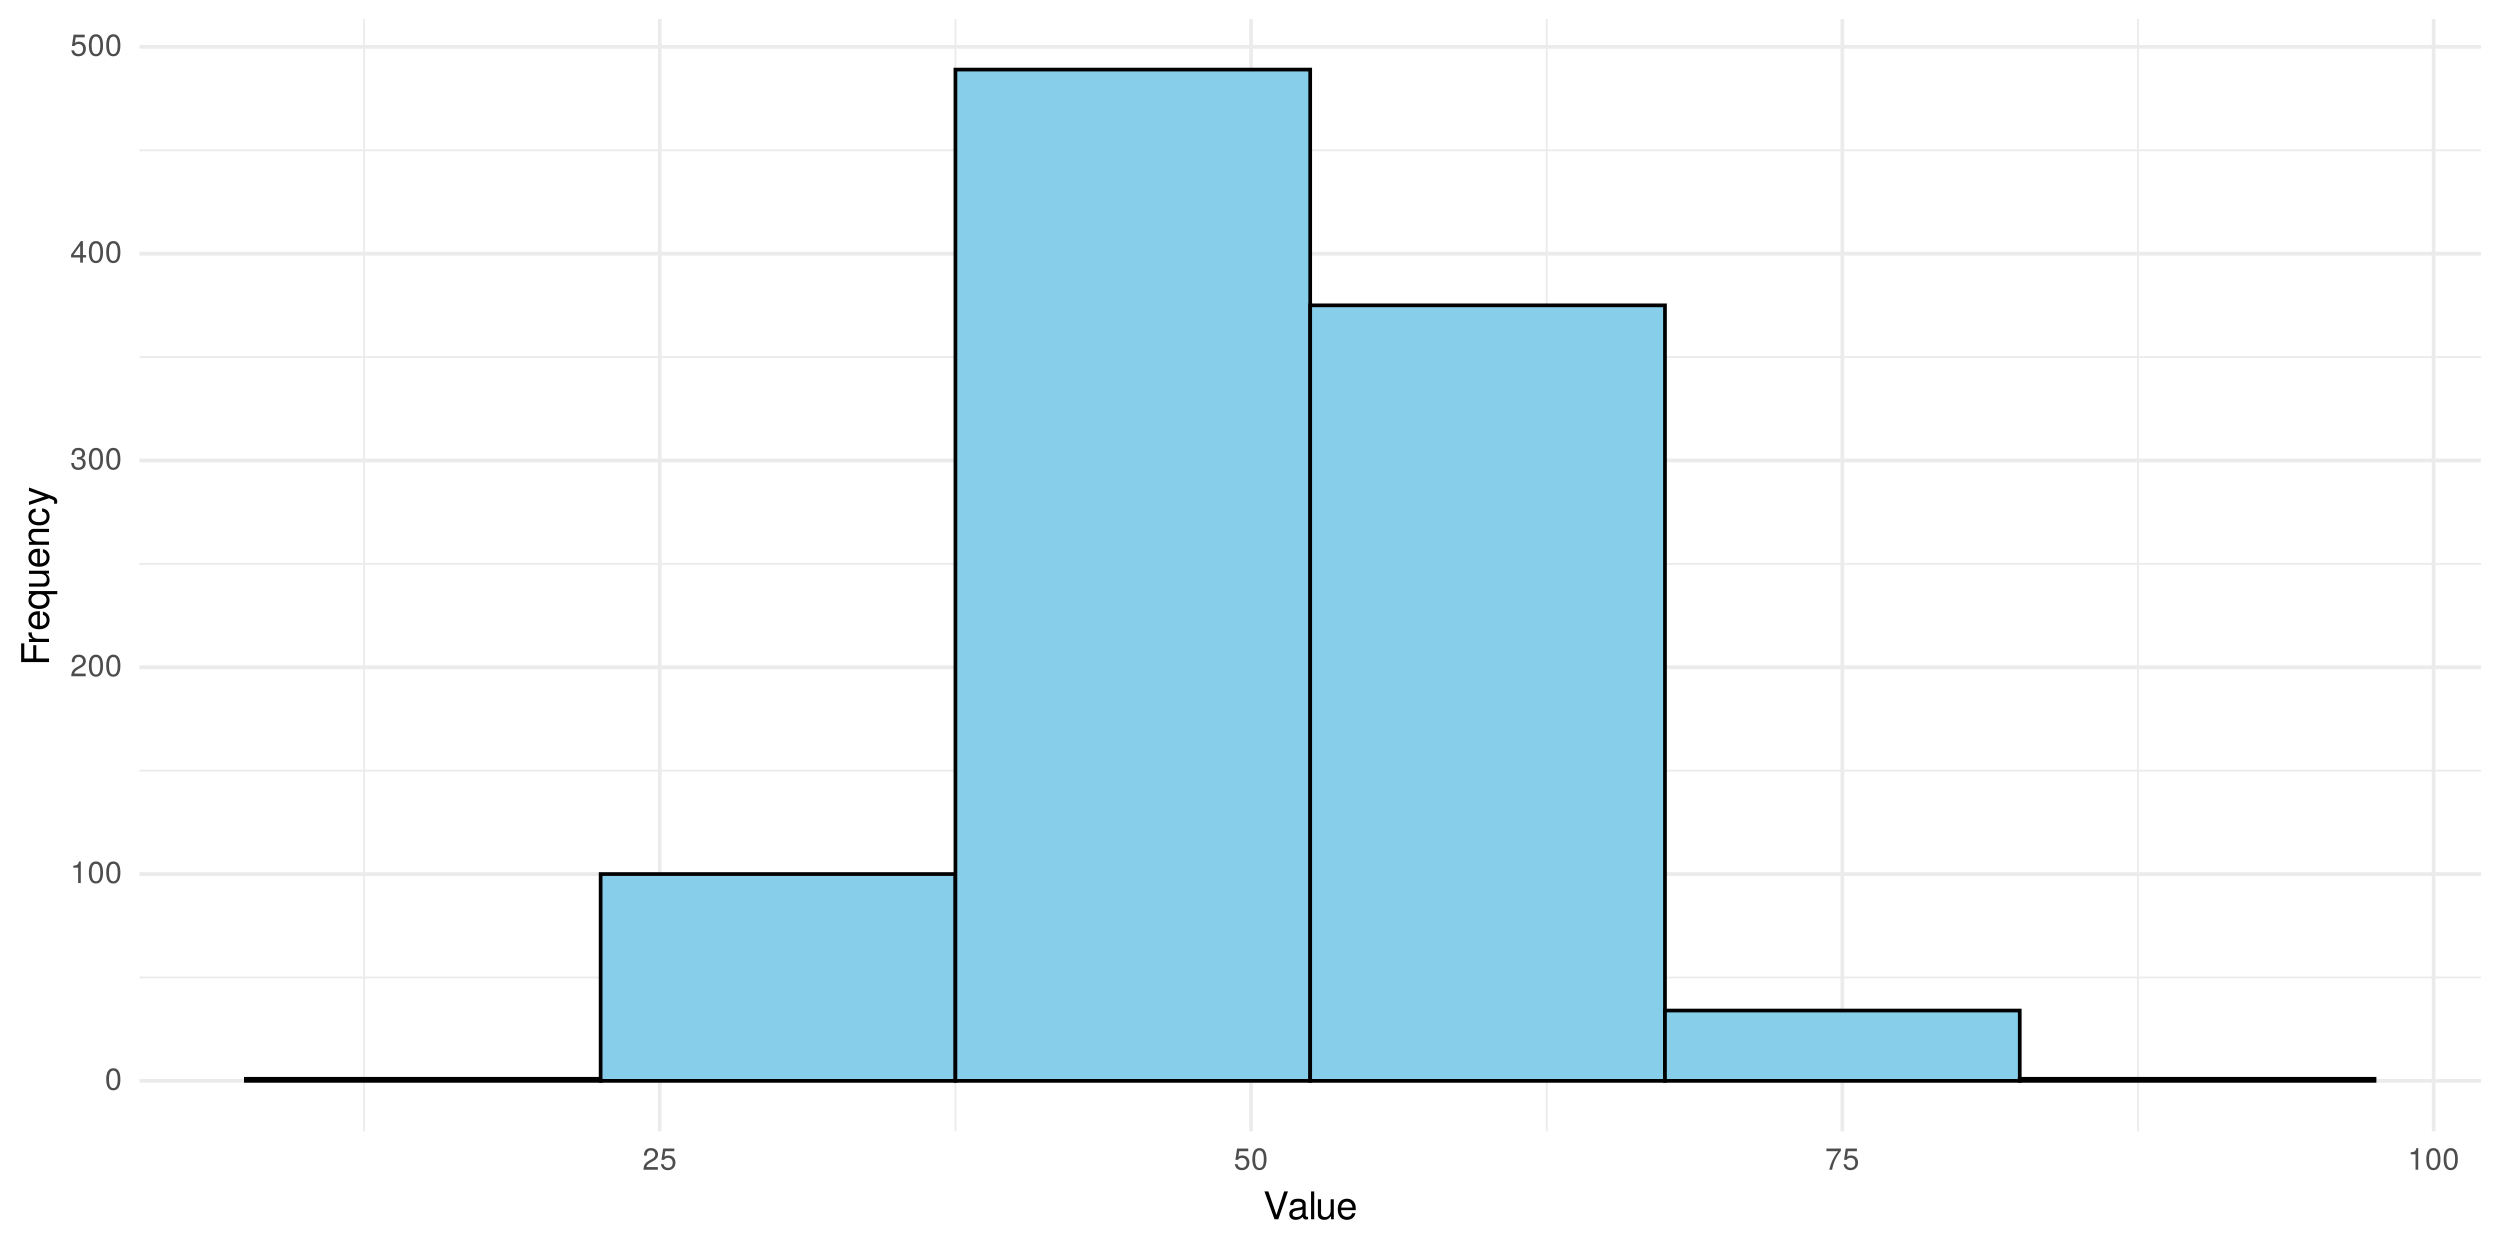
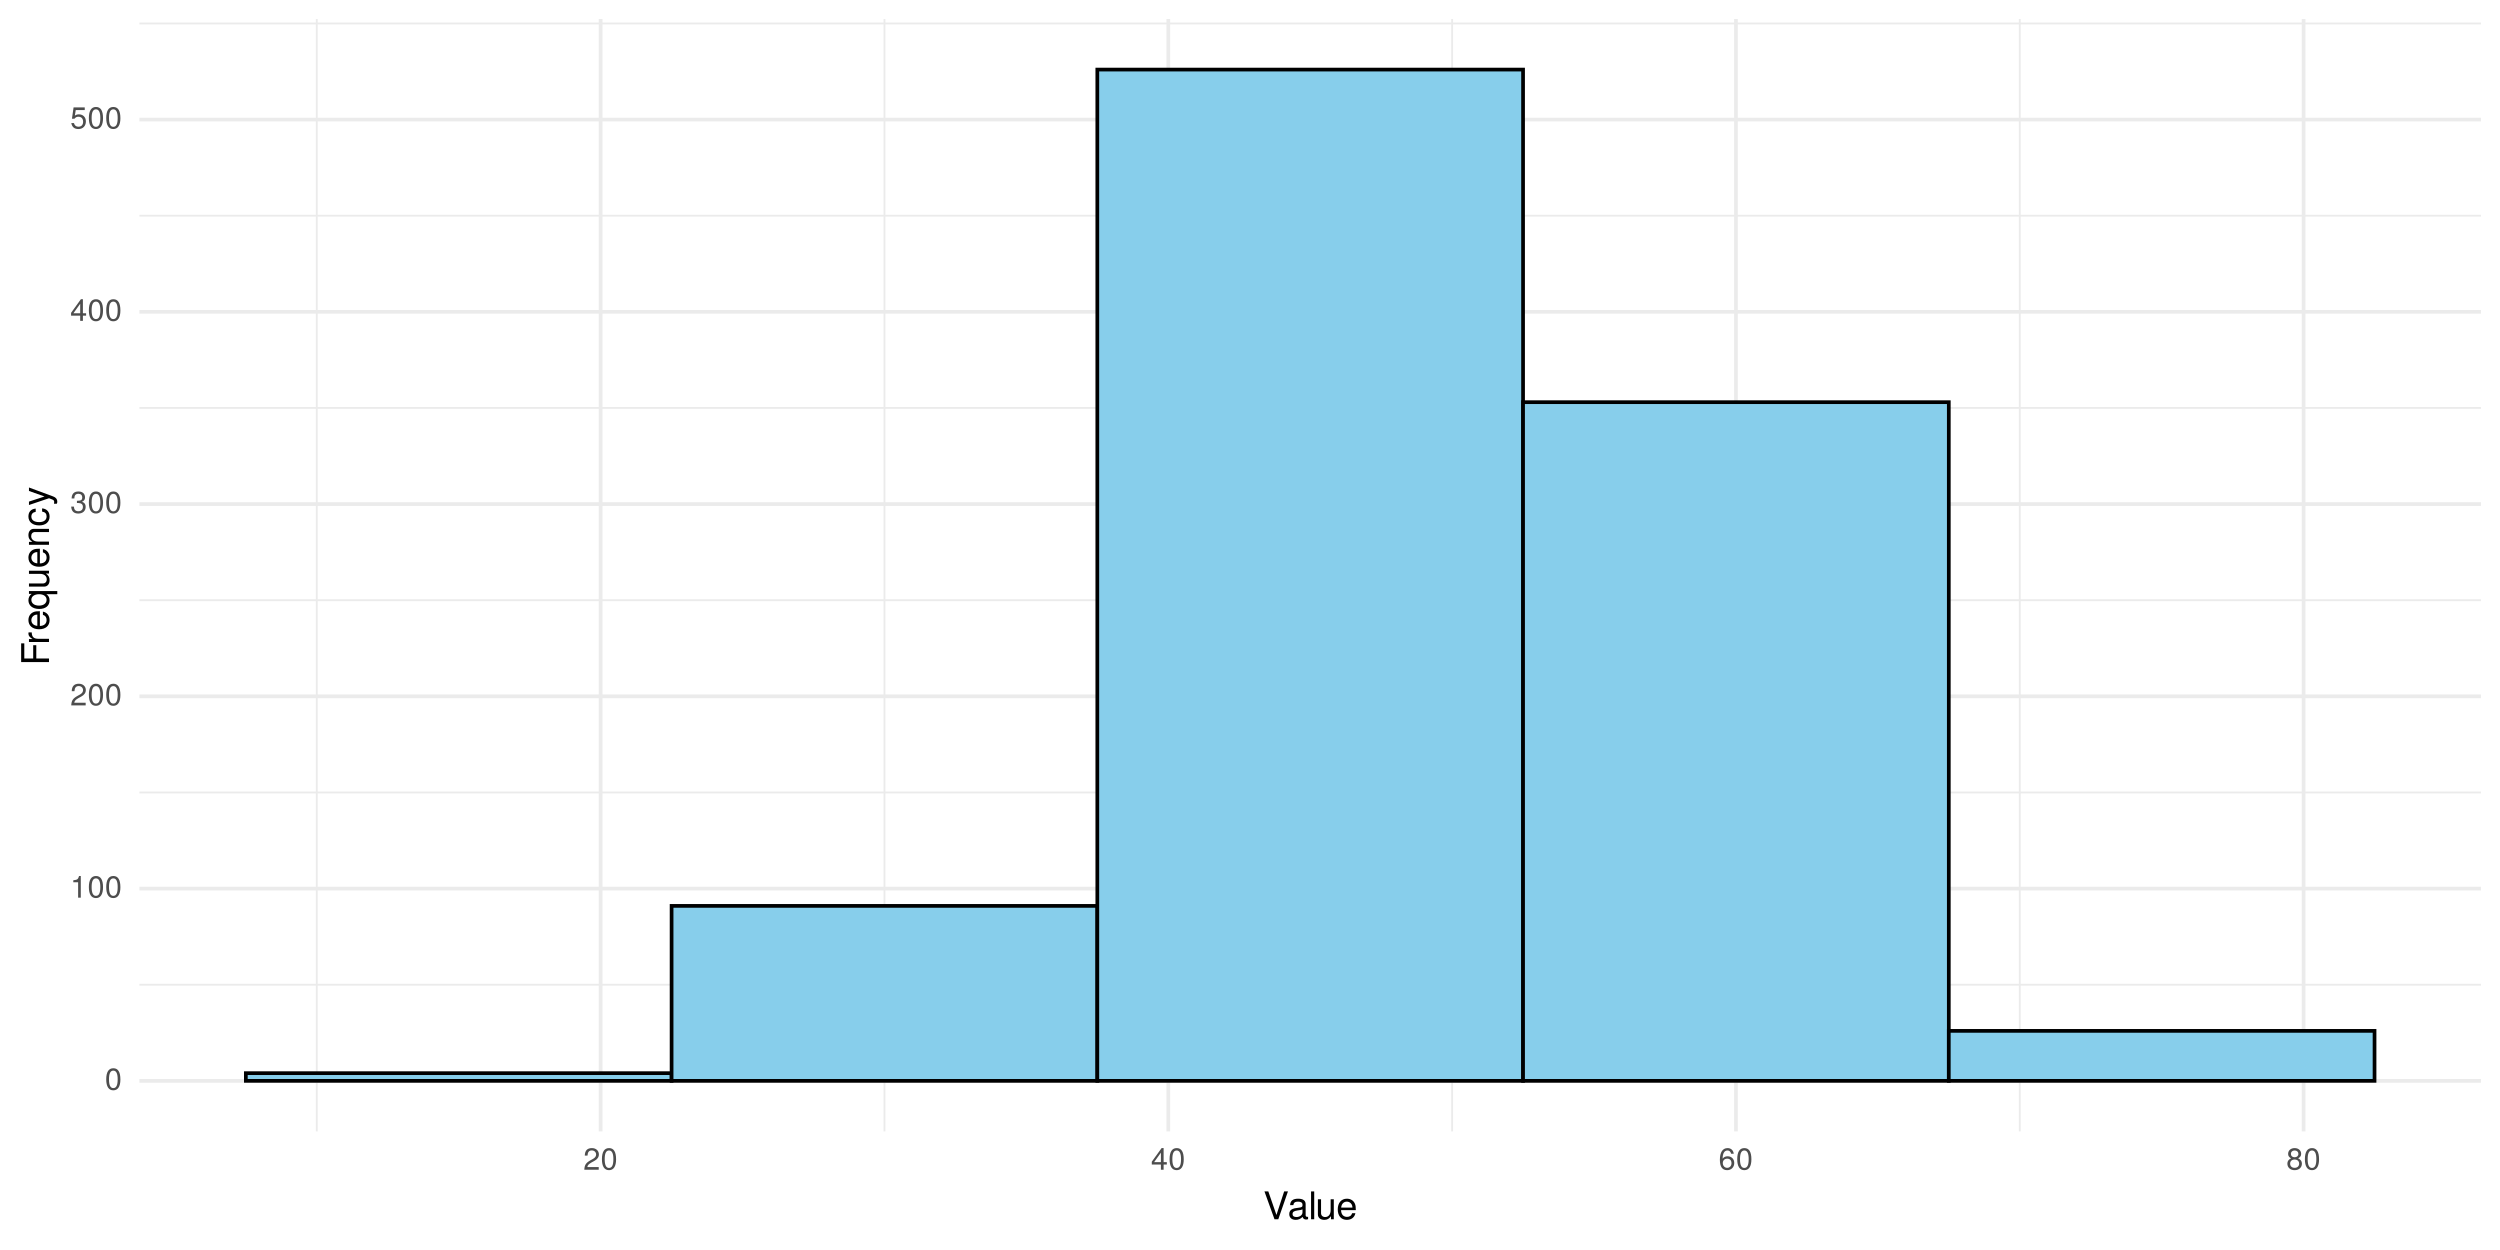
<svg xmlns="http://www.w3.org/2000/svg" xmlns:xlink="http://www.w3.org/1999/xlink" width="720" height="360" viewBox="0 0 720 360">
  <defs>
    <g>
      <g id="glyph-0-0">
        <path d="M 4.453 -3 C 4.453 -5.156 3.781 -6.234 2.422 -6.234 C 1.078 -6.234 0.375 -5.141 0.375 -3.047 C 0.375 -0.953 1.078 0.125 2.422 0.125 C 3.734 0.125 4.453 -0.953 4.453 -3 Z M 3.672 -3.062 C 3.672 -1.297 3.266 -0.516 2.406 -0.516 C 1.578 -0.516 1.172 -1.344 1.172 -3.047 C 1.172 -4.75 1.578 -5.547 2.422 -5.547 C 3.25 -5.547 3.672 -4.734 3.672 -3.062 Z M 3.672 -3.062 " />
      </g>
      <g id="glyph-0-1">
        <path d="M 3.047 0 L 3.047 -6.234 L 2.547 -6.234 C 2.266 -5.281 2.094 -5.141 0.891 -5 L 0.891 -4.438 L 2.281 -4.438 L 2.281 0 Z M 3.047 0 " />
      </g>
      <g id="glyph-0-2">
        <path d="M 4.5 -4.406 C 4.5 -5.469 3.672 -6.234 2.5 -6.234 C 1.219 -6.234 0.484 -5.594 0.438 -4.078 L 1.219 -4.078 C 1.281 -5.125 1.703 -5.562 2.469 -5.562 C 3.172 -5.562 3.703 -5.062 3.703 -4.391 C 3.703 -3.891 3.406 -3.469 2.859 -3.156 L 2.047 -2.703 C 0.75 -1.969 0.375 -1.375 0.297 0 L 4.453 0 L 4.453 -0.766 L 1.172 -0.766 C 1.25 -1.281 1.531 -1.594 2.297 -2.047 L 3.172 -2.531 C 4.047 -2.984 4.5 -3.641 4.5 -4.406 Z M 4.5 -4.406 " />
      </g>
      <g id="glyph-0-3">
        <path d="M 4.453 -1.812 C 4.453 -2.562 4.141 -3.016 3.391 -3.266 C 3.969 -3.5 4.266 -3.891 4.266 -4.516 C 4.266 -5.594 3.547 -6.234 2.359 -6.234 C 1.109 -6.234 0.438 -5.547 0.406 -4.219 L 1.188 -4.219 C 1.203 -5.141 1.578 -5.562 2.375 -5.562 C 3.062 -5.562 3.469 -5.156 3.469 -4.5 C 3.469 -3.828 3.188 -3.547 1.938 -3.547 L 1.938 -2.906 L 2.359 -2.906 C 3.219 -2.906 3.656 -2.5 3.656 -1.797 C 3.656 -1.016 3.172 -0.547 2.359 -0.547 C 1.516 -0.547 1.109 -0.969 1.062 -1.875 L 0.281 -1.875 C 0.375 -0.5 1.062 0.125 2.344 0.125 C 3.625 0.125 4.453 -0.641 4.453 -1.812 Z M 4.453 -1.812 " />
      </g>
      <g id="glyph-0-4">
        <path d="M 4.578 -1.5 L 4.578 -2.188 L 3.656 -2.188 L 3.656 -6.234 L 3.078 -6.234 L 0.25 -2.312 L 0.25 -1.5 L 2.875 -1.5 L 2.875 0 L 3.656 0 L 3.656 -1.5 Z M 2.875 -2.188 L 0.922 -2.188 L 2.875 -4.922 Z M 2.875 -2.188 " />
      </g>
      <g id="glyph-0-5">
        <path d="M 4.516 -2.062 C 4.516 -3.297 3.688 -4.109 2.5 -4.109 C 2.062 -4.109 1.703 -4 1.344 -3.734 L 1.594 -5.344 L 4.188 -5.344 L 4.188 -6.109 L 0.969 -6.109 L 0.5 -2.844 L 1.219 -2.844 C 1.578 -3.266 1.875 -3.422 2.359 -3.422 C 3.188 -3.422 3.719 -2.891 3.719 -1.969 C 3.719 -1.062 3.203 -0.547 2.359 -0.547 C 1.688 -0.547 1.266 -0.891 1.078 -1.594 L 0.312 -1.594 C 0.562 -0.359 1.266 0.125 2.375 0.125 C 3.641 0.125 4.516 -0.75 4.516 -2.062 Z M 4.516 -2.062 " />
      </g>
      <g id="glyph-0-6">
-         <path d="M 4.578 -5.453 L 4.578 -6.109 L 0.406 -6.109 L 0.406 -5.344 L 3.781 -5.344 C 2.531 -3.781 1.656 -1.953 1.219 0 L 2.047 0 C 2.391 -2.016 3.266 -3.891 4.578 -5.453 Z M 4.578 -5.453 " />
+         <path d="M 4.516 -1.938 C 4.516 -3.094 3.719 -3.875 2.609 -3.875 C 1.984 -3.875 1.5 -3.641 1.172 -3.188 C 1.172 -4.703 1.672 -5.547 2.562 -5.547 C 3.109 -5.547 3.484 -5.203 3.609 -4.609 L 4.375 -4.609 C 4.234 -5.625 3.562 -6.234 2.609 -6.234 C 1.156 -6.234 0.375 -5.016 0.375 -2.844 C 0.375 -0.891 1.047 0.125 2.469 0.125 C 3.656 0.125 4.516 -0.719 4.516 -1.938 Z M 3.719 -1.875 C 3.719 -1.094 3.188 -0.547 2.484 -0.547 C 1.766 -0.547 1.219 -1.125 1.219 -1.922 C 1.219 -2.688 1.734 -3.188 2.5 -3.188 C 3.25 -3.188 3.719 -2.703 3.719 -1.875 Z M 3.719 -1.875 " />
+       </g>
+       <g id="glyph-0-7">
+         <path d="M 4.516 -1.766 C 4.516 -2.453 4.156 -2.938 3.438 -3.281 C 4.078 -3.672 4.297 -3.984 4.297 -4.578 C 4.297 -5.547 3.531 -6.234 2.422 -6.234 C 1.312 -6.234 0.547 -5.547 0.547 -4.578 C 0.547 -4 0.75 -3.672 1.391 -3.281 C 0.672 -2.938 0.328 -2.453 0.328 -1.766 C 0.328 -0.625 1.188 0.125 2.422 0.125 C 3.656 0.125 4.516 -0.625 4.516 -1.766 Z M 3.5 -4.562 C 3.5 -3.969 3.062 -3.594 2.422 -3.594 C 1.766 -3.594 1.344 -3.969 1.344 -4.562 C 1.344 -5.156 1.766 -5.547 2.422 -5.547 C 3.078 -5.547 3.5 -5.156 3.5 -4.562 Z M 3.719 -1.75 C 3.719 -1.016 3.188 -0.547 2.406 -0.547 C 1.641 -0.547 1.125 -1.016 1.125 -1.75 C 1.125 -2.484 1.641 -2.938 2.422 -2.938 C 3.188 -2.938 3.719 -2.484 3.719 -1.75 Z M 3.719 -1.75 " />
      </g>
      <g id="glyph-1-0">
        <path d="M 7.094 -8.016 L 6 -8.016 L 3.781 -1.234 L 1.438 -8.016 L 0.328 -8.016 L 3.219 0 L 4.312 0 Z M 7.094 -8.016 " />
      </g>
      <g id="glyph-1-1">
        <path d="M 5.891 -0.016 L 5.891 -0.719 C 5.781 -0.688 5.734 -0.688 5.688 -0.688 C 5.375 -0.688 5.188 -0.859 5.188 -1.141 L 5.188 -4.359 C 5.188 -5.375 4.438 -5.922 3.031 -5.922 C 1.625 -5.922 0.766 -5.391 0.719 -4.062 L 1.641 -4.062 C 1.719 -4.766 2.141 -5.078 2.984 -5.078 C 3.812 -5.078 4.281 -4.781 4.281 -4.219 L 4.281 -3.984 C 4.281 -3.594 4.047 -3.438 3.328 -3.344 C 2.031 -3.172 1.828 -3.141 1.469 -2.984 C 0.797 -2.719 0.469 -2.203 0.469 -1.5 C 0.469 -0.453 1.188 0.172 2.359 0.172 C 3.094 0.172 3.812 -0.141 4.312 -0.688 C 4.406 -0.234 4.812 0.078 5.266 0.078 C 5.438 0.078 5.594 0.062 5.891 -0.016 Z M 4.281 -1.984 C 4.281 -1.172 3.438 -0.641 2.547 -0.641 C 1.844 -0.641 1.422 -0.891 1.422 -1.516 C 1.422 -2.125 1.828 -2.391 2.812 -2.531 C 3.766 -2.656 3.969 -2.703 4.281 -2.844 Z M 4.281 -1.984 " />
      </g>
      <g id="glyph-1-2">
        <path d="M 1.656 0 L 1.656 -8.016 L 0.75 -8.016 L 0.75 0 Z M 1.656 0 " />
      </g>
      <g id="glyph-1-3">
        <path d="M 5.297 0 L 5.297 -5.766 L 4.391 -5.766 L 4.391 -2.578 C 4.391 -1.406 3.766 -0.641 2.812 -0.641 C 2.094 -0.641 1.625 -1.078 1.625 -1.766 L 1.625 -5.766 L 0.719 -5.766 L 0.719 -1.406 C 0.719 -0.453 1.438 0.172 2.547 0.172 C 3.406 0.172 3.938 -0.125 4.484 -0.891 L 4.484 0 Z M 5.297 0 " />
      </g>
      <g id="glyph-1-4">
        <path d="M 5.641 -2.625 C 5.641 -3.453 5.578 -3.984 5.406 -4.406 C 5.031 -5.359 4.156 -5.922 3.078 -5.922 C 1.469 -5.922 0.438 -4.734 0.438 -2.844 C 0.438 -0.953 1.438 0.172 3.062 0.172 C 4.375 0.172 5.297 -0.578 5.516 -1.75 L 4.594 -1.75 C 4.344 -0.984 3.828 -0.688 3.094 -0.688 C 2.141 -0.688 1.422 -1.297 1.391 -2.625 Z M 4.656 -3.438 C 4.656 -3.438 4.656 -3.391 4.656 -3.359 L 1.422 -3.359 C 1.5 -4.391 2.141 -5.078 3.062 -5.078 C 3.969 -5.078 4.656 -4.328 4.656 -3.438 Z M 4.656 -3.438 " />
      </g>
      <g id="glyph-2-0">
        <path d="M -7.109 -6.375 L -8.016 -6.375 L -8.016 -0.984 L 0 -0.984 L 0 -2.016 L -3.656 -2.016 L -3.656 -5.844 L -4.547 -5.844 L -4.547 -2.016 L -7.109 -2.016 Z M -7.109 -6.375 " />
      </g>
      <g id="glyph-2-1">
        <path d="M -4.969 -3.531 L -5.891 -3.531 C -5.922 -3.375 -5.922 -3.297 -5.922 -3.172 C -5.922 -2.578 -5.578 -2.141 -4.719 -1.609 L -5.766 -1.609 L -5.766 -0.766 L 0 -0.766 L 0 -1.688 L -2.984 -1.688 C -4.297 -1.688 -4.938 -2.109 -4.969 -3.531 Z M -4.969 -3.531 " />
      </g>
      <g id="glyph-2-2">
        <path d="M -2.625 -5.641 C -3.453 -5.641 -3.984 -5.578 -4.406 -5.406 C -5.359 -5.031 -5.922 -4.156 -5.922 -3.078 C -5.922 -1.469 -4.734 -0.438 -2.844 -0.438 C -0.953 -0.438 0.172 -1.438 0.172 -3.062 C 0.172 -4.375 -0.578 -5.297 -1.75 -5.516 L -1.75 -4.594 C -0.984 -4.344 -0.688 -3.828 -0.688 -3.094 C -0.688 -2.141 -1.297 -1.422 -2.625 -1.391 Z M -3.438 -4.656 C -3.438 -4.656 -3.391 -4.656 -3.359 -4.656 L -3.359 -1.422 C -4.391 -1.5 -5.078 -2.141 -5.078 -3.062 C -5.078 -3.969 -4.328 -4.656 -3.438 -4.656 Z M -3.438 -4.656 " />
      </g>
      <g id="glyph-2-3">
        <path d="M 2.391 -5.438 L -5.766 -5.438 L -5.766 -4.625 L -5 -4.625 C -5.594 -4.203 -5.922 -3.547 -5.922 -2.797 C -5.922 -1.281 -4.734 -0.281 -2.812 -0.281 C -0.953 -0.281 0.172 -1.234 0.172 -2.75 C 0.172 -3.547 -0.125 -4.109 -0.75 -4.531 L 2.391 -4.531 Z M -2.844 -4.531 C -1.531 -4.531 -0.688 -3.891 -0.688 -2.922 C -0.688 -1.906 -1.547 -1.25 -2.875 -1.25 C -4.219 -1.25 -5.078 -1.906 -5.078 -2.922 C -5.078 -3.906 -4.188 -4.531 -2.844 -4.531 Z M -2.844 -4.531 " />
      </g>
      <g id="glyph-2-4">
        <path d="M 0 -5.297 L -5.766 -5.297 L -5.766 -4.391 L -2.578 -4.391 C -1.406 -4.391 -0.641 -3.766 -0.641 -2.812 C -0.641 -2.094 -1.078 -1.625 -1.766 -1.625 L -5.766 -1.625 L -5.766 -0.719 L -1.406 -0.719 C -0.453 -0.719 0.172 -1.438 0.172 -2.547 C 0.172 -3.406 -0.125 -3.938 -0.891 -4.484 L 0 -4.484 Z M 0 -5.297 " />
      </g>
      <g id="glyph-2-5">
        <path d="M 0 -5.359 L -4.359 -5.359 C -5.312 -5.359 -5.922 -4.641 -5.922 -3.531 C -5.922 -2.672 -5.594 -2.125 -4.797 -1.609 L -5.766 -1.609 L -5.766 -0.766 L 0 -0.766 L 0 -1.688 L -3.172 -1.688 C -4.359 -1.688 -5.125 -2.328 -5.125 -3.25 C -5.125 -3.984 -4.688 -4.438 -4 -4.438 L 0 -4.438 Z M 0 -5.359 " />
      </g>
      <g id="glyph-2-6">
        <path d="M -1.984 -5.25 L -1.984 -4.328 C -1.062 -4.172 -0.688 -3.703 -0.688 -2.922 C -0.688 -1.906 -1.469 -1.297 -2.828 -1.297 C -4.266 -1.297 -5.078 -1.891 -5.078 -2.891 C -5.078 -3.656 -4.625 -4.141 -3.828 -4.25 L -3.828 -5.188 C -5.234 -5.078 -5.922 -4.188 -5.922 -2.906 C -5.922 -1.359 -4.734 -0.344 -2.828 -0.344 C -0.969 -0.344 0.172 -1.328 0.172 -2.891 C 0.172 -4.266 -0.656 -5.141 -1.984 -5.25 Z M -1.984 -5.25 " />
      </g>
      <g id="glyph-2-7">
        <path d="M -5.766 -5.266 L -5.766 -4.266 L -1.281 -2.672 L -5.766 -1.203 L -5.766 -0.219 L 0.016 -2.172 L 0.938 -1.812 C 1.344 -1.656 1.5 -1.469 1.5 -1.078 C 1.5 -0.953 1.469 -0.797 1.438 -0.594 L 2.25 -0.594 C 2.359 -0.781 2.391 -0.969 2.391 -1.203 C 2.391 -1.859 2.031 -2.391 1.203 -2.688 Z M -5.766 -5.266 " />
      </g>
    </g>
    <clipPath id="clip-0">
-       <path clip-rule="nonzero" d="M 40.152 281 L 714.523 281 L 714.523 282 L 40.152 282 Z M 40.152 281 " />
+       <path clip-rule="nonzero" d="M 40.152 283 L 714.523 283 L 714.523 284 L 40.152 284 Z M 40.152 283 " />
    </clipPath>
    <clipPath id="clip-1">
-       <path clip-rule="nonzero" d="M 40.152 221 L 714.523 221 L 714.523 223 L 40.152 223 Z M 40.152 221 " />
+       <path clip-rule="nonzero" d="M 40.152 227 L 714.523 227 L 714.523 229 L 40.152 229 Z M 40.152 227 " />
    </clipPath>
    <clipPath id="clip-2">
-       <path clip-rule="nonzero" d="M 40.152 162 L 714.523 162 L 714.523 163 L 40.152 163 Z M 40.152 162 " />
+       <path clip-rule="nonzero" d="M 40.152 172 L 714.523 172 L 714.523 174 L 40.152 174 Z M 40.152 172 " />
    </clipPath>
    <clipPath id="clip-3">
-       <path clip-rule="nonzero" d="M 40.152 102 L 714.523 102 L 714.523 104 L 40.152 104 Z M 40.152 102 " />
+       <path clip-rule="nonzero" d="M 40.152 117 L 714.523 117 L 714.523 118 L 40.152 118 Z M 40.152 117 " />
    </clipPath>
    <clipPath id="clip-4">
-       <path clip-rule="nonzero" d="M 40.152 43 L 714.523 43 L 714.523 44 L 40.152 44 Z M 40.152 43 " />
+       <path clip-rule="nonzero" d="M 40.152 61 L 714.523 61 L 714.523 63 L 40.152 63 Z M 40.152 61 " />
    </clipPath>
    <clipPath id="clip-5">
-       <path clip-rule="nonzero" d="M 104 5.48 L 106 5.48 L 106 325.852 L 104 325.852 Z M 104 5.48 " />
+       <path clip-rule="nonzero" d="M 40.152 6 L 714.523 6 L 714.523 8 L 40.152 8 Z M 40.152 6 " />
    </clipPath>
    <clipPath id="clip-6">
-       <path clip-rule="nonzero" d="M 274 5.48 L 276 5.48 L 276 325.852 L 274 325.852 Z M 274 5.48 " />
+       <path clip-rule="nonzero" d="M 90 5.48 L 92 5.48 L 92 325.852 L 90 325.852 Z M 90 5.48 " />
    </clipPath>
    <clipPath id="clip-7">
-       <path clip-rule="nonzero" d="M 445 5.48 L 446 5.48 L 446 325.852 L 445 325.852 Z M 445 5.48 " />
+       <path clip-rule="nonzero" d="M 254 5.48 L 255 5.48 L 255 325.852 L 254 325.852 Z M 254 5.48 " />
    </clipPath>
    <clipPath id="clip-8">
-       <path clip-rule="nonzero" d="M 615 5.48 L 617 5.48 L 617 325.852 L 615 325.852 Z M 615 5.48 " />
+       <path clip-rule="nonzero" d="M 417 5.48 L 419 5.48 L 419 325.852 L 417 325.852 Z M 417 5.48 " />
    </clipPath>
    <clipPath id="clip-9">
+       <path clip-rule="nonzero" d="M 581 5.48 L 582 5.48 L 582 325.852 L 581 325.852 Z M 581 5.48 " />
+     </clipPath>
+     <clipPath id="clip-10">
      <path clip-rule="nonzero" d="M 40.152 310 L 714.523 310 L 714.523 312 L 40.152 312 Z M 40.152 310 " />
    </clipPath>
-     <clipPath id="clip-10">
-       <path clip-rule="nonzero" d="M 40.152 251 L 714.523 251 L 714.523 253 L 40.152 253 Z M 40.152 251 " />
-     </clipPath>
    <clipPath id="clip-11">
-       <path clip-rule="nonzero" d="M 40.152 191 L 714.523 191 L 714.523 193 L 40.152 193 Z M 40.152 191 " />
+       <path clip-rule="nonzero" d="M 40.152 255 L 714.523 255 L 714.523 257 L 40.152 257 Z M 40.152 255 " />
    </clipPath>
    <clipPath id="clip-12">
-       <path clip-rule="nonzero" d="M 40.152 132 L 714.523 132 L 714.523 134 L 40.152 134 Z M 40.152 132 " />
+       <path clip-rule="nonzero" d="M 40.152 200 L 714.523 200 L 714.523 202 L 40.152 202 Z M 40.152 200 " />
    </clipPath>
    <clipPath id="clip-13">
-       <path clip-rule="nonzero" d="M 40.152 72 L 714.523 72 L 714.523 74 L 40.152 74 Z M 40.152 72 " />
+       <path clip-rule="nonzero" d="M 40.152 144 L 714.523 144 L 714.523 146 L 40.152 146 Z M 40.152 144 " />
    </clipPath>
    <clipPath id="clip-14">
-       <path clip-rule="nonzero" d="M 40.152 12 L 714.523 12 L 714.523 15 L 40.152 15 Z M 40.152 12 " />
+       <path clip-rule="nonzero" d="M 40.152 89 L 714.523 89 L 714.523 91 L 40.152 91 Z M 40.152 89 " />
    </clipPath>
    <clipPath id="clip-15">
-       <path clip-rule="nonzero" d="M 189 5.48 L 191 5.48 L 191 325.852 L 189 325.852 Z M 189 5.48 " />
+       <path clip-rule="nonzero" d="M 40.152 33 L 714.523 33 L 714.523 35 L 40.152 35 Z M 40.152 33 " />
    </clipPath>
    <clipPath id="clip-16">
-       <path clip-rule="nonzero" d="M 359 5.48 L 361 5.48 L 361 325.852 L 359 325.852 Z M 359 5.48 " />
+       <path clip-rule="nonzero" d="M 172 5.48 L 174 5.48 L 174 325.852 L 172 325.852 Z M 172 5.48 " />
    </clipPath>
    <clipPath id="clip-17">
-       <path clip-rule="nonzero" d="M 530 5.48 L 532 5.48 L 532 325.852 L 530 325.852 Z M 530 5.48 " />
+       <path clip-rule="nonzero" d="M 335 5.48 L 337 5.48 L 337 325.852 L 335 325.852 Z M 335 5.48 " />
    </clipPath>
    <clipPath id="clip-18">
-       <path clip-rule="nonzero" d="M 700 5.48 L 702 5.48 L 702 325.852 L 700 325.852 Z M 700 5.48 " />
+       <path clip-rule="nonzero" d="M 499 5.48 L 501 5.48 L 501 325.852 L 499 325.852 Z M 499 5.48 " />
+     </clipPath>
+     <clipPath id="clip-19">
+       <path clip-rule="nonzero" d="M 662 5.48 L 664 5.48 L 664 325.852 L 662 325.852 Z M 662 5.48 " />
    </clipPath>
  </defs>
  <rect x="-72" y="-36" width="864" height="432" fill="rgb(100%, 100%, 100%)" fill-opacity="1" />
  <g clip-path="url(#clip-0)">
-     <path fill="none" stroke-width="0.533" stroke-linecap="butt" stroke-linejoin="round" stroke="rgb(92.157%, 92.157%, 92.157%)" stroke-opacity="1" stroke-miterlimit="10" d="M 40.152 281.508 L 714.52 281.508 " />
+     <path fill="none" stroke-width="0.533" stroke-linecap="butt" stroke-linejoin="round" stroke="rgb(92.157%, 92.157%, 92.157%)" stroke-opacity="1" stroke-miterlimit="10" d="M 40.152 283.602 L 714.52 283.602 " />
  </g>
  <g clip-path="url(#clip-1)">
-     <path fill="none" stroke-width="0.533" stroke-linecap="butt" stroke-linejoin="round" stroke="rgb(92.157%, 92.157%, 92.157%)" stroke-opacity="1" stroke-miterlimit="10" d="M 40.152 221.949 L 714.52 221.949 " />
+     <path fill="none" stroke-width="0.533" stroke-linecap="butt" stroke-linejoin="round" stroke="rgb(92.157%, 92.157%, 92.157%)" stroke-opacity="1" stroke-miterlimit="10" d="M 40.152 228.23 L 714.52 228.23 " />
  </g>
  <g clip-path="url(#clip-2)">
-     <path fill="none" stroke-width="0.533" stroke-linecap="butt" stroke-linejoin="round" stroke="rgb(92.157%, 92.157%, 92.157%)" stroke-opacity="1" stroke-miterlimit="10" d="M 40.152 162.387 L 714.52 162.387 " />
+     <path fill="none" stroke-width="0.533" stroke-linecap="butt" stroke-linejoin="round" stroke="rgb(92.157%, 92.157%, 92.157%)" stroke-opacity="1" stroke-miterlimit="10" d="M 40.152 172.863 L 714.52 172.863 " />
  </g>
  <g clip-path="url(#clip-3)">
-     <path fill="none" stroke-width="0.533" stroke-linecap="butt" stroke-linejoin="round" stroke="rgb(92.157%, 92.157%, 92.157%)" stroke-opacity="1" stroke-miterlimit="10" d="M 40.152 102.828 L 714.52 102.828 " />
+     <path fill="none" stroke-width="0.533" stroke-linecap="butt" stroke-linejoin="round" stroke="rgb(92.157%, 92.157%, 92.157%)" stroke-opacity="1" stroke-miterlimit="10" d="M 40.152 117.492 L 714.52 117.492 " />
  </g>
  <g clip-path="url(#clip-4)">
-     <path fill="none" stroke-width="0.533" stroke-linecap="butt" stroke-linejoin="round" stroke="rgb(92.157%, 92.157%, 92.157%)" stroke-opacity="1" stroke-miterlimit="10" d="M 40.152 43.27 L 714.52 43.27 " />
+     <path fill="none" stroke-width="0.533" stroke-linecap="butt" stroke-linejoin="round" stroke="rgb(92.157%, 92.157%, 92.157%)" stroke-opacity="1" stroke-miterlimit="10" d="M 40.152 62.121 L 714.52 62.121 " />
  </g>
  <g clip-path="url(#clip-5)">
-     <path fill="none" stroke-width="0.533" stroke-linecap="butt" stroke-linejoin="round" stroke="rgb(92.157%, 92.157%, 92.157%)" stroke-opacity="1" stroke-miterlimit="10" d="M 104.863 325.848 L 104.863 5.48 " />
+     <path fill="none" stroke-width="0.533" stroke-linecap="butt" stroke-linejoin="round" stroke="rgb(92.157%, 92.157%, 92.157%)" stroke-opacity="1" stroke-miterlimit="10" d="M 40.152 6.754 L 714.52 6.754 " />
  </g>
  <g clip-path="url(#clip-6)">
-     <path fill="none" stroke-width="0.533" stroke-linecap="butt" stroke-linejoin="round" stroke="rgb(92.157%, 92.157%, 92.157%)" stroke-opacity="1" stroke-miterlimit="10" d="M 275.16 325.848 L 275.16 5.48 " />
+     <path fill="none" stroke-width="0.533" stroke-linecap="butt" stroke-linejoin="round" stroke="rgb(92.157%, 92.157%, 92.157%)" stroke-opacity="1" stroke-miterlimit="10" d="M 91.238 325.848 L 91.238 5.48 " />
  </g>
  <g clip-path="url(#clip-7)">
-     <path fill="none" stroke-width="0.533" stroke-linecap="butt" stroke-linejoin="round" stroke="rgb(92.157%, 92.157%, 92.157%)" stroke-opacity="1" stroke-miterlimit="10" d="M 445.453 325.848 L 445.453 5.48 " />
+     <path fill="none" stroke-width="0.533" stroke-linecap="butt" stroke-linejoin="round" stroke="rgb(92.157%, 92.157%, 92.157%)" stroke-opacity="1" stroke-miterlimit="10" d="M 254.723 325.848 L 254.723 5.48 " />
  </g>
  <g clip-path="url(#clip-8)">
-     <path fill="none" stroke-width="0.533" stroke-linecap="butt" stroke-linejoin="round" stroke="rgb(92.157%, 92.157%, 92.157%)" stroke-opacity="1" stroke-miterlimit="10" d="M 615.75 325.848 L 615.75 5.48 " />
+     <path fill="none" stroke-width="0.533" stroke-linecap="butt" stroke-linejoin="round" stroke="rgb(92.157%, 92.157%, 92.157%)" stroke-opacity="1" stroke-miterlimit="10" d="M 418.207 325.848 L 418.207 5.48 " />
  </g>
  <g clip-path="url(#clip-9)">
+     <path fill="none" stroke-width="0.533" stroke-linecap="butt" stroke-linejoin="round" stroke="rgb(92.157%, 92.157%, 92.157%)" stroke-opacity="1" stroke-miterlimit="10" d="M 581.691 325.848 L 581.691 5.48 " />
+   </g>
+   <g clip-path="url(#clip-10)">
    <path fill="none" stroke-width="1.067" stroke-linecap="butt" stroke-linejoin="round" stroke="rgb(92.157%, 92.157%, 92.157%)" stroke-opacity="1" stroke-miterlimit="10" d="M 40.152 311.285 L 714.52 311.285 " />
  </g>
-   <g clip-path="url(#clip-10)">
-     <path fill="none" stroke-width="1.067" stroke-linecap="butt" stroke-linejoin="round" stroke="rgb(92.157%, 92.157%, 92.157%)" stroke-opacity="1" stroke-miterlimit="10" d="M 40.152 251.727 L 714.52 251.727 " />
-   </g>
  <g clip-path="url(#clip-11)">
-     <path fill="none" stroke-width="1.067" stroke-linecap="butt" stroke-linejoin="round" stroke="rgb(92.157%, 92.157%, 92.157%)" stroke-opacity="1" stroke-miterlimit="10" d="M 40.152 192.168 L 714.52 192.168 " />
+     <path fill="none" stroke-width="1.067" stroke-linecap="butt" stroke-linejoin="round" stroke="rgb(92.157%, 92.157%, 92.157%)" stroke-opacity="1" stroke-miterlimit="10" d="M 40.152 255.918 L 714.52 255.918 " />
  </g>
  <g clip-path="url(#clip-12)">
-     <path fill="none" stroke-width="1.067" stroke-linecap="butt" stroke-linejoin="round" stroke="rgb(92.157%, 92.157%, 92.157%)" stroke-opacity="1" stroke-miterlimit="10" d="M 40.152 132.609 L 714.52 132.609 " />
+     <path fill="none" stroke-width="1.067" stroke-linecap="butt" stroke-linejoin="round" stroke="rgb(92.157%, 92.157%, 92.157%)" stroke-opacity="1" stroke-miterlimit="10" d="M 40.152 200.547 L 714.52 200.547 " />
  </g>
  <g clip-path="url(#clip-13)">
-     <path fill="none" stroke-width="1.067" stroke-linecap="butt" stroke-linejoin="round" stroke="rgb(92.157%, 92.157%, 92.157%)" stroke-opacity="1" stroke-miterlimit="10" d="M 40.152 73.051 L 714.52 73.051 " />
+     <path fill="none" stroke-width="1.067" stroke-linecap="butt" stroke-linejoin="round" stroke="rgb(92.157%, 92.157%, 92.157%)" stroke-opacity="1" stroke-miterlimit="10" d="M 40.152 145.176 L 714.52 145.176 " />
  </g>
  <g clip-path="url(#clip-14)">
-     <path fill="none" stroke-width="1.067" stroke-linecap="butt" stroke-linejoin="round" stroke="rgb(92.157%, 92.157%, 92.157%)" stroke-opacity="1" stroke-miterlimit="10" d="M 40.152 13.488 L 714.52 13.488 " />
+     <path fill="none" stroke-width="1.067" stroke-linecap="butt" stroke-linejoin="round" stroke="rgb(92.157%, 92.157%, 92.157%)" stroke-opacity="1" stroke-miterlimit="10" d="M 40.152 89.809 L 714.52 89.809 " />
  </g>
  <g clip-path="url(#clip-15)">
-     <path fill="none" stroke-width="1.067" stroke-linecap="butt" stroke-linejoin="round" stroke="rgb(92.157%, 92.157%, 92.157%)" stroke-opacity="1" stroke-miterlimit="10" d="M 190.012 325.848 L 190.012 5.48 " />
+     <path fill="none" stroke-width="1.067" stroke-linecap="butt" stroke-linejoin="round" stroke="rgb(92.157%, 92.157%, 92.157%)" stroke-opacity="1" stroke-miterlimit="10" d="M 40.152 34.438 L 714.52 34.438 " />
  </g>
  <g clip-path="url(#clip-16)">
-     <path fill="none" stroke-width="1.067" stroke-linecap="butt" stroke-linejoin="round" stroke="rgb(92.157%, 92.157%, 92.157%)" stroke-opacity="1" stroke-miterlimit="10" d="M 360.305 325.848 L 360.305 5.48 " />
+     <path fill="none" stroke-width="1.067" stroke-linecap="butt" stroke-linejoin="round" stroke="rgb(92.157%, 92.157%, 92.157%)" stroke-opacity="1" stroke-miterlimit="10" d="M 172.98 325.848 L 172.98 5.48 " />
  </g>
  <g clip-path="url(#clip-17)">
-     <path fill="none" stroke-width="1.067" stroke-linecap="butt" stroke-linejoin="round" stroke="rgb(92.157%, 92.157%, 92.157%)" stroke-opacity="1" stroke-miterlimit="10" d="M 530.602 325.848 L 530.602 5.48 " />
+     <path fill="none" stroke-width="1.067" stroke-linecap="butt" stroke-linejoin="round" stroke="rgb(92.157%, 92.157%, 92.157%)" stroke-opacity="1" stroke-miterlimit="10" d="M 336.465 325.848 L 336.465 5.48 " />
  </g>
  <g clip-path="url(#clip-18)">
-     <path fill="none" stroke-width="1.067" stroke-linecap="butt" stroke-linejoin="round" stroke="rgb(92.157%, 92.157%, 92.157%)" stroke-opacity="1" stroke-miterlimit="10" d="M 700.898 325.848 L 700.898 5.48 " />
-   </g>
-   <path fill-rule="nonzero" fill="rgb(52.941%, 80.784%, 92.157%)" fill-opacity="1" stroke-width="1.067" stroke-linecap="butt" stroke-linejoin="miter" stroke="rgb(0%, 0%, 0%)" stroke-opacity="1" stroke-miterlimit="10" d="M 70.805 311.285 L 172.98 311.285 L 172.98 310.691 L 70.805 310.691 Z M 70.805 311.285 " />
-   <path fill-rule="nonzero" fill="rgb(52.941%, 80.784%, 92.157%)" fill-opacity="1" stroke-width="1.067" stroke-linecap="butt" stroke-linejoin="miter" stroke="rgb(0%, 0%, 0%)" stroke-opacity="1" stroke-miterlimit="10" d="M 172.98 311.285 L 275.156 311.285 L 275.156 251.727 L 172.98 251.727 Z M 172.98 311.285 " />
-   <path fill-rule="nonzero" fill="rgb(52.941%, 80.784%, 92.157%)" fill-opacity="1" stroke-width="1.067" stroke-linecap="butt" stroke-linejoin="miter" stroke="rgb(0%, 0%, 0%)" stroke-opacity="1" stroke-miterlimit="10" d="M 275.16 311.285 L 377.336 311.285 L 377.336 20.039 L 275.16 20.039 Z M 275.16 311.285 " />
-   <path fill-rule="nonzero" fill="rgb(52.941%, 80.784%, 92.157%)" fill-opacity="1" stroke-width="1.067" stroke-linecap="butt" stroke-linejoin="miter" stroke="rgb(0%, 0%, 0%)" stroke-opacity="1" stroke-miterlimit="10" d="M 377.336 311.285 L 479.512 311.285 L 479.512 87.938 L 377.336 87.938 Z M 377.336 311.285 " />
-   <path fill-rule="nonzero" fill="rgb(52.941%, 80.784%, 92.157%)" fill-opacity="1" stroke-width="1.067" stroke-linecap="butt" stroke-linejoin="miter" stroke="rgb(0%, 0%, 0%)" stroke-opacity="1" stroke-miterlimit="10" d="M 479.512 311.285 L 581.688 311.285 L 581.688 291.035 L 479.512 291.035 Z M 479.512 311.285 " />
-   <path fill-rule="nonzero" fill="rgb(52.941%, 80.784%, 92.157%)" fill-opacity="1" stroke-width="1.067" stroke-linecap="butt" stroke-linejoin="miter" stroke="rgb(0%, 0%, 0%)" stroke-opacity="1" stroke-miterlimit="10" d="M 581.691 311.285 L 683.867 311.285 L 683.867 310.691 L 581.691 310.691 Z M 581.691 311.285 " />
+     <path fill="none" stroke-width="1.067" stroke-linecap="butt" stroke-linejoin="round" stroke="rgb(92.157%, 92.157%, 92.157%)" stroke-opacity="1" stroke-miterlimit="10" d="M 499.949 325.848 L 499.949 5.48 " />
+   </g>
+   <g clip-path="url(#clip-19)">
+     <path fill="none" stroke-width="1.067" stroke-linecap="butt" stroke-linejoin="round" stroke="rgb(92.157%, 92.157%, 92.157%)" stroke-opacity="1" stroke-miterlimit="10" d="M 663.434 325.848 L 663.434 5.48 " />
+   </g>
+   <path fill-rule="nonzero" fill="rgb(52.941%, 80.784%, 92.157%)" fill-opacity="1" stroke-width="1.067" stroke-linecap="butt" stroke-linejoin="miter" stroke="rgb(0%, 0%, 0%)" stroke-opacity="1" stroke-miterlimit="10" d="M 70.805 311.285 L 193.418 311.285 L 193.418 309.07 L 70.805 309.07 Z M 70.805 311.285 " />
+   <path fill-rule="nonzero" fill="rgb(52.941%, 80.784%, 92.157%)" fill-opacity="1" stroke-width="1.067" stroke-linecap="butt" stroke-linejoin="miter" stroke="rgb(0%, 0%, 0%)" stroke-opacity="1" stroke-miterlimit="10" d="M 193.418 311.285 L 316.031 311.285 L 316.031 260.898 L 193.418 260.898 Z M 193.418 311.285 " />
+   <path fill-rule="nonzero" fill="rgb(52.941%, 80.784%, 92.157%)" fill-opacity="1" stroke-width="1.067" stroke-linecap="butt" stroke-linejoin="miter" stroke="rgb(0%, 0%, 0%)" stroke-opacity="1" stroke-miterlimit="10" d="M 316.027 311.285 L 438.641 311.285 L 438.641 20.039 L 316.027 20.039 Z M 316.027 311.285 " />
+   <path fill-rule="nonzero" fill="rgb(52.941%, 80.784%, 92.157%)" fill-opacity="1" stroke-width="1.067" stroke-linecap="butt" stroke-linejoin="miter" stroke="rgb(0%, 0%, 0%)" stroke-opacity="1" stroke-miterlimit="10" d="M 438.641 311.285 L 561.254 311.285 L 561.254 115.828 L 438.641 115.828 Z M 438.641 311.285 " />
+   <path fill-rule="nonzero" fill="rgb(52.941%, 80.784%, 92.157%)" fill-opacity="1" stroke-width="1.067" stroke-linecap="butt" stroke-linejoin="miter" stroke="rgb(0%, 0%, 0%)" stroke-opacity="1" stroke-miterlimit="10" d="M 561.254 311.285 L 683.867 311.285 L 683.867 296.891 L 561.254 296.891 Z M 561.254 311.285 " />
  <g fill="rgb(30.196%, 30.196%, 30.196%)" fill-opacity="1">
    <use xlink:href="#glyph-0-0" x="30.219" y="313.888" />
  </g>
  <g fill="rgb(30.196%, 30.196%, 30.196%)" fill-opacity="1">
-     <use xlink:href="#glyph-0-1" x="20.219" y="254.329" />
-     <use xlink:href="#glyph-0-0" x="25.219" y="254.329" />
-     <use xlink:href="#glyph-0-0" x="30.219" y="254.329" />
-   </g>
-   <g fill="rgb(30.196%, 30.196%, 30.196%)" fill-opacity="1">
-     <use xlink:href="#glyph-0-2" x="20.219" y="194.771" />
-     <use xlink:href="#glyph-0-0" x="25.219" y="194.771" />
-     <use xlink:href="#glyph-0-0" x="30.219" y="194.771" />
-   </g>
-   <g fill="rgb(30.196%, 30.196%, 30.196%)" fill-opacity="1">
-     <use xlink:href="#glyph-0-3" x="20.219" y="135.212" />
-     <use xlink:href="#glyph-0-0" x="25.219" y="135.212" />
-     <use xlink:href="#glyph-0-0" x="30.219" y="135.212" />
-   </g>
-   <g fill="rgb(30.196%, 30.196%, 30.196%)" fill-opacity="1">
-     <use xlink:href="#glyph-0-4" x="20.219" y="75.653" />
-     <use xlink:href="#glyph-0-0" x="25.219" y="75.653" />
-     <use xlink:href="#glyph-0-0" x="30.219" y="75.653" />
-   </g>
-   <g fill="rgb(30.196%, 30.196%, 30.196%)" fill-opacity="1">
-     <use xlink:href="#glyph-0-5" x="20.219" y="16.091" />
-     <use xlink:href="#glyph-0-0" x="25.219" y="16.091" />
-     <use xlink:href="#glyph-0-0" x="30.219" y="16.091" />
-   </g>
-   <g fill="rgb(30.196%, 30.196%, 30.196%)" fill-opacity="1">
-     <use xlink:href="#glyph-0-2" x="185.012" y="336.884" />
-     <use xlink:href="#glyph-0-5" x="190.012" y="336.884" />
-   </g>
-   <g fill="rgb(30.196%, 30.196%, 30.196%)" fill-opacity="1">
-     <use xlink:href="#glyph-0-5" x="355.305" y="336.884" />
-     <use xlink:href="#glyph-0-0" x="360.305" y="336.884" />
-   </g>
-   <g fill="rgb(30.196%, 30.196%, 30.196%)" fill-opacity="1">
-     <use xlink:href="#glyph-0-6" x="525.602" y="336.884" />
-     <use xlink:href="#glyph-0-5" x="530.602" y="336.884" />
-   </g>
-   <g fill="rgb(30.196%, 30.196%, 30.196%)" fill-opacity="1">
-     <use xlink:href="#glyph-0-1" x="693.398" y="336.884" />
-     <use xlink:href="#glyph-0-0" x="698.398" y="336.884" />
-     <use xlink:href="#glyph-0-0" x="703.398" y="336.884" />
+     <use xlink:href="#glyph-0-1" x="20.219" y="258.521" />
+     <use xlink:href="#glyph-0-0" x="25.219" y="258.521" />
+     <use xlink:href="#glyph-0-0" x="30.219" y="258.521" />
+   </g>
+   <g fill="rgb(30.196%, 30.196%, 30.196%)" fill-opacity="1">
+     <use xlink:href="#glyph-0-2" x="20.219" y="203.149" />
+     <use xlink:href="#glyph-0-0" x="25.219" y="203.149" />
+     <use xlink:href="#glyph-0-0" x="30.219" y="203.149" />
+   </g>
+   <g fill="rgb(30.196%, 30.196%, 30.196%)" fill-opacity="1">
+     <use xlink:href="#glyph-0-3" x="20.219" y="147.778" />
+     <use xlink:href="#glyph-0-0" x="25.219" y="147.778" />
+     <use xlink:href="#glyph-0-0" x="30.219" y="147.778" />
+   </g>
+   <g fill="rgb(30.196%, 30.196%, 30.196%)" fill-opacity="1">
+     <use xlink:href="#glyph-0-4" x="20.219" y="92.411" />
+     <use xlink:href="#glyph-0-0" x="25.219" y="92.411" />
+     <use xlink:href="#glyph-0-0" x="30.219" y="92.411" />
+   </g>
+   <g fill="rgb(30.196%, 30.196%, 30.196%)" fill-opacity="1">
+     <use xlink:href="#glyph-0-5" x="20.219" y="37.04" />
+     <use xlink:href="#glyph-0-0" x="25.219" y="37.04" />
+     <use xlink:href="#glyph-0-0" x="30.219" y="37.04" />
+   </g>
+   <g fill="rgb(30.196%, 30.196%, 30.196%)" fill-opacity="1">
+     <use xlink:href="#glyph-0-2" x="167.98" y="336.884" />
+     <use xlink:href="#glyph-0-0" x="172.98" y="336.884" />
+   </g>
+   <g fill="rgb(30.196%, 30.196%, 30.196%)" fill-opacity="1">
+     <use xlink:href="#glyph-0-4" x="331.465" y="336.884" />
+     <use xlink:href="#glyph-0-0" x="336.465" y="336.884" />
+   </g>
+   <g fill="rgb(30.196%, 30.196%, 30.196%)" fill-opacity="1">
+     <use xlink:href="#glyph-0-6" x="494.949" y="336.884" />
+     <use xlink:href="#glyph-0-0" x="499.949" y="336.884" />
+   </g>
+   <g fill="rgb(30.196%, 30.196%, 30.196%)" fill-opacity="1">
+     <use xlink:href="#glyph-0-7" x="658.434" y="336.884" />
+     <use xlink:href="#glyph-0-0" x="663.434" y="336.884" />
  </g>
  <g fill="rgb(0%, 0%, 0%)" fill-opacity="1">
    <use xlink:href="#glyph-1-0" x="363.836" y="351.147" />
    <use xlink:href="#glyph-1-1" x="370.836" y="351.147" />
    <use xlink:href="#glyph-1-2" x="376.836" y="351.147" />
    <use xlink:href="#glyph-1-3" x="378.836" y="351.147" />
    <use xlink:href="#glyph-1-4" x="384.836" y="351.147" />
  </g>
  <g fill="rgb(0%, 0%, 0%)" fill-opacity="1">
    <use xlink:href="#glyph-2-0" x="14.108" y="191.664" />
    <use xlink:href="#glyph-2-1" x="14.108" y="185.664" />
    <use xlink:href="#glyph-2-2" x="14.108" y="181.664" />
    <use xlink:href="#glyph-2-3" x="14.108" y="175.664" />
    <use xlink:href="#glyph-2-4" x="14.108" y="169.664" />
    <use xlink:href="#glyph-2-2" x="14.108" y="163.664" />
    <use xlink:href="#glyph-2-5" x="14.108" y="157.664" />
    <use xlink:href="#glyph-2-6" x="14.108" y="151.664" />
    <use xlink:href="#glyph-2-7" x="14.108" y="145.664" />
  </g>
</svg>
